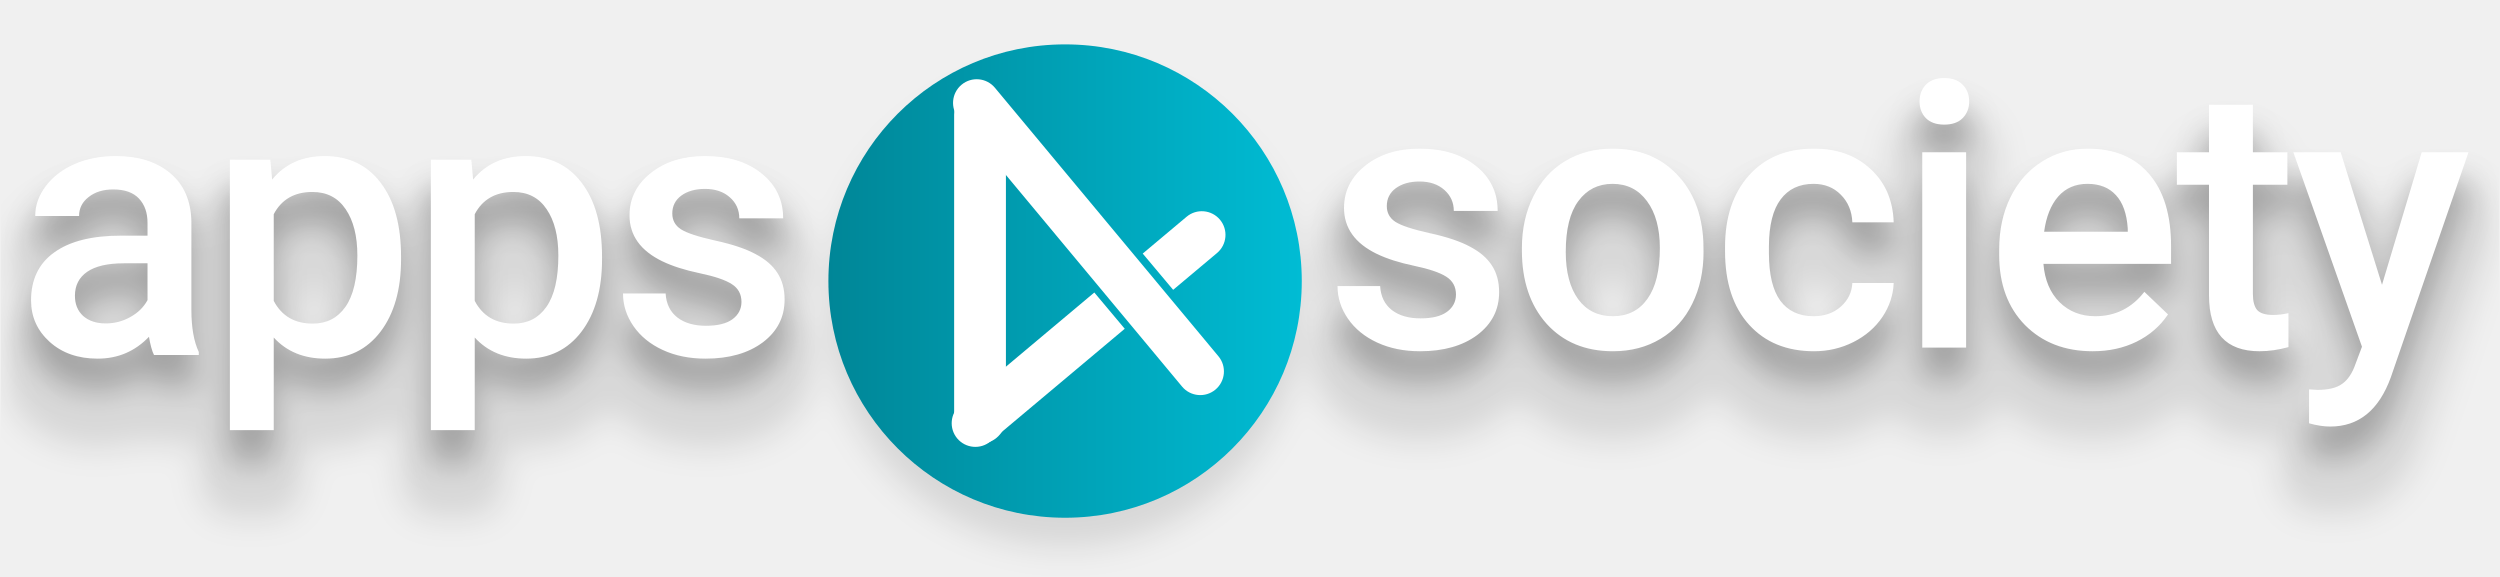
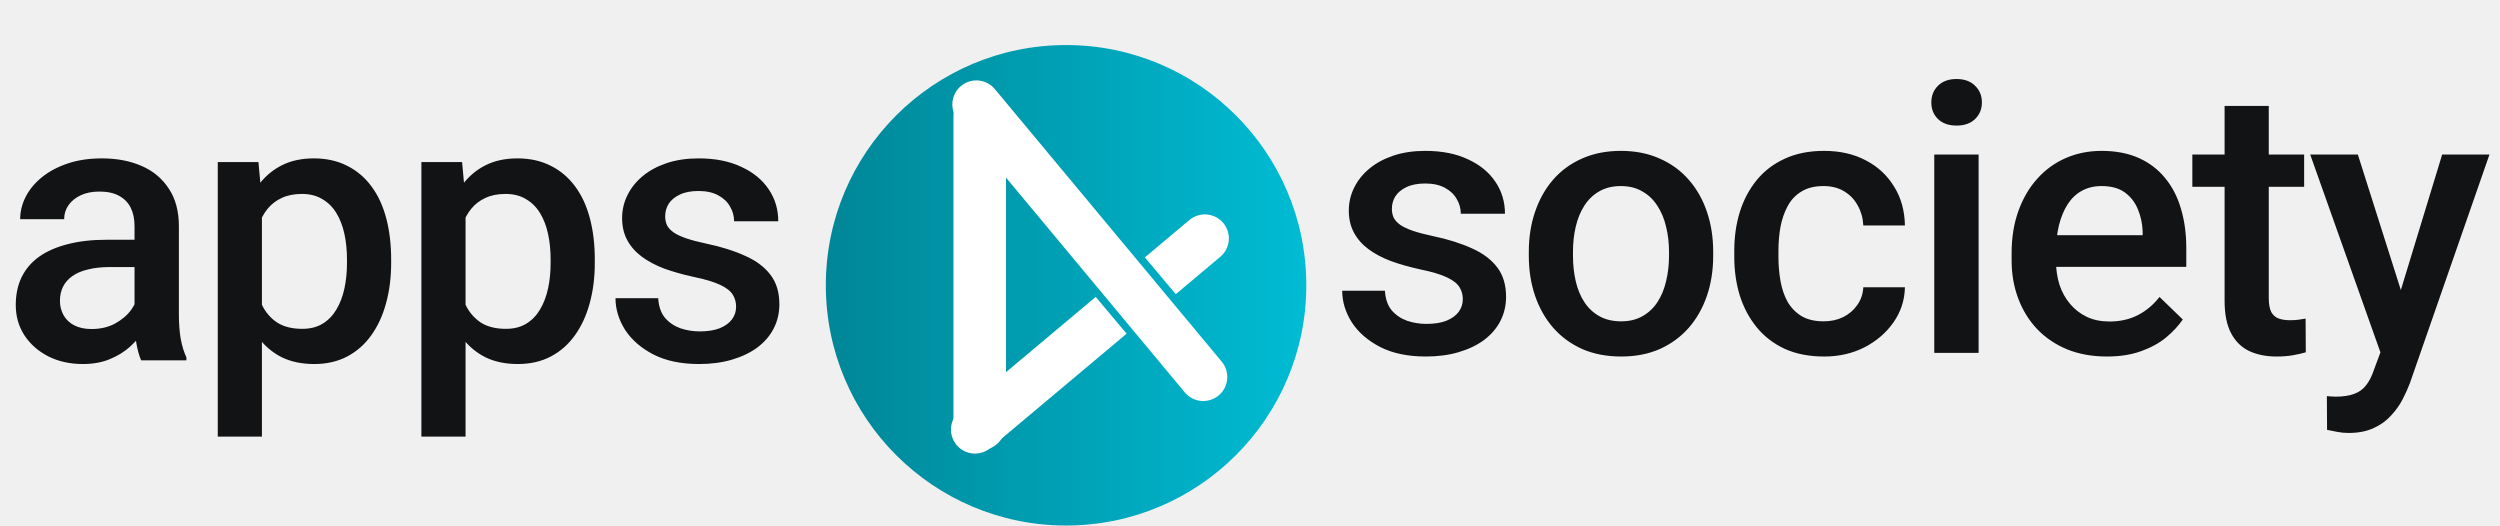
- <svg xmlns="http://www.w3.org/2000/svg" width="338" height="78" viewBox="0 0 338 78" fill="none">
-   <g filter="url(#filter0_d_169_2)">
-     <circle cx="144" cy="38" r="32" fill="url(#paint0_linear_169_2)" />
-     <path d="M158.61 39.185L154.496 34.283L160.428 29.305C161.782 28.169 163.801 28.346 164.937 29.699V29.699C166.073 31.053 165.896 33.072 164.542 34.208L158.61 39.185Z" fill="white" />
-     <path d="M133.925 59.67C132.571 60.806 130.553 60.629 129.417 59.276V59.276C128.281 57.922 128.457 55.903 129.811 54.767L147.951 39.546L152.065 44.449L133.925 59.67Z" fill="white" />
-     <rect x="127.546" y="13.5" width="6.4" height="53.639" rx="3.2" transform="rotate(-39.7759 127.546 13.5004)" fill="white" />
-     <rect x="129" y="12" width="7" height="48" rx="3.5" fill="white" />
-     <g filter="url(#filter1_d_169_2)">
-       <path d="M20.823 48C20.563 47.495 20.335 46.673 20.14 45.534C18.252 47.504 15.94 48.488 13.206 48.488C10.553 48.488 8.388 47.731 6.712 46.218C5.035 44.704 4.197 42.832 4.197 40.602C4.197 37.787 5.239 35.63 7.322 34.133C9.422 32.619 12.417 31.862 16.307 31.862H19.944V30.129C19.944 28.762 19.562 27.671 18.797 26.857C18.032 26.027 16.868 25.612 15.306 25.612C13.955 25.612 12.848 25.954 11.985 26.638C11.123 27.305 10.691 28.16 10.691 29.201H4.759C4.759 27.753 5.239 26.402 6.199 25.148C7.16 23.879 8.462 22.886 10.105 22.17C11.766 21.454 13.613 21.096 15.648 21.096C18.74 21.096 21.206 21.877 23.045 23.439C24.884 24.986 25.828 27.167 25.877 29.982V41.897C25.877 44.273 26.211 46.169 26.878 47.585V48H20.823ZM14.305 43.727C15.477 43.727 16.575 43.443 17.601 42.873C18.642 42.303 19.424 41.538 19.944 40.578V35.598H16.746C14.549 35.598 12.897 35.98 11.79 36.745C10.683 37.51 10.13 38.592 10.13 39.992C10.13 41.132 10.504 42.043 11.253 42.727C12.018 43.394 13.035 43.727 14.305 43.727ZM54.223 35.06C54.223 39.146 53.295 42.409 51.44 44.851C49.584 47.276 47.094 48.488 43.969 48.488C41.072 48.488 38.752 47.536 37.011 45.632V58.156H31.078V21.584H36.547L36.791 24.27C38.533 22.154 40.901 21.096 43.895 21.096C47.118 21.096 49.641 22.3 51.464 24.709C53.303 27.102 54.223 30.43 54.223 34.694V35.06ZM48.315 34.548C48.315 31.911 47.785 29.82 46.727 28.273C45.686 26.727 44.188 25.954 42.235 25.954C39.81 25.954 38.069 26.955 37.011 28.957V40.676C38.085 42.727 39.843 43.752 42.284 43.752C44.172 43.752 45.645 42.995 46.703 41.481C47.777 39.952 48.315 37.64 48.315 34.548ZM81.397 35.06C81.397 39.146 80.469 42.409 78.613 44.851C76.758 47.276 74.268 48.488 71.143 48.488C68.245 48.488 65.926 47.536 64.185 45.632V58.156H58.252V21.584H63.721L63.965 24.27C65.706 22.154 68.075 21.096 71.069 21.096C74.292 21.096 76.815 22.3 78.638 24.709C80.477 27.102 81.397 30.43 81.397 34.694V35.06ZM75.488 34.548C75.488 31.911 74.959 29.82 73.901 28.273C72.86 26.727 71.362 25.954 69.409 25.954C66.984 25.954 65.243 26.955 64.185 28.957V40.676C65.259 42.727 67.017 43.752 69.458 43.752C71.346 43.752 72.819 42.995 73.877 41.481C74.951 39.952 75.488 37.64 75.488 34.548ZM100.245 40.822C100.245 39.764 99.806 38.959 98.927 38.405C98.064 37.852 96.624 37.364 94.606 36.94C92.587 36.517 90.903 35.98 89.552 35.329C86.59 33.897 85.108 31.822 85.108 29.104C85.108 26.825 86.069 24.921 87.989 23.391C89.91 21.861 92.351 21.096 95.314 21.096C98.471 21.096 101.018 21.877 102.955 23.439C104.908 25.002 105.885 27.028 105.885 29.519H99.952C99.952 28.379 99.529 27.435 98.683 26.686C97.836 25.922 96.713 25.539 95.314 25.539C94.011 25.539 92.945 25.84 92.115 26.442C91.301 27.045 90.894 27.85 90.894 28.859C90.894 29.771 91.277 30.479 92.042 30.983C92.807 31.488 94.353 32.001 96.681 32.522C99.008 33.026 100.831 33.636 102.149 34.352C103.484 35.052 104.469 35.899 105.104 36.892C105.755 37.884 106.08 39.089 106.08 40.505C106.08 42.881 105.095 44.81 103.126 46.291C101.157 47.756 98.577 48.488 95.387 48.488C93.222 48.488 91.293 48.098 89.601 47.316C87.908 46.535 86.59 45.461 85.645 44.094C84.701 42.727 84.23 41.254 84.23 39.675H89.991C90.073 41.075 90.602 42.157 91.578 42.922C92.555 43.671 93.849 44.045 95.46 44.045C97.022 44.045 98.211 43.752 99.024 43.166C99.838 42.564 100.245 41.783 100.245 40.822Z" fill="white" />
-     </g>
-     <g filter="url(#filter2_d_169_2)">
-       <path d="M196.847 39.822C196.847 38.764 196.407 37.959 195.528 37.405C194.666 36.852 193.225 36.364 191.207 35.94C189.189 35.517 187.504 34.98 186.153 34.329C183.191 32.897 181.71 30.822 181.71 28.104C181.71 25.825 182.67 23.921 184.591 22.391C186.511 20.861 188.953 20.096 191.915 20.096C195.073 20.096 197.62 20.877 199.557 22.439C201.51 24.002 202.486 26.028 202.486 28.519H196.554C196.554 27.379 196.131 26.435 195.284 25.686C194.438 24.922 193.315 24.539 191.915 24.539C190.613 24.539 189.547 24.84 188.717 25.442C187.903 26.045 187.496 26.85 187.496 27.859C187.496 28.771 187.879 29.479 188.644 29.983C189.409 30.488 190.955 31.001 193.282 31.521C195.61 32.026 197.433 32.636 198.751 33.352C200.086 34.052 201.07 34.899 201.705 35.892C202.356 36.884 202.682 38.089 202.682 39.505C202.682 41.881 201.697 43.81 199.728 45.291C197.758 46.756 195.178 47.488 191.988 47.488C189.824 47.488 187.895 47.098 186.202 46.316C184.509 45.535 183.191 44.461 182.247 43.094C181.303 41.727 180.831 40.254 180.831 38.675H186.593C186.674 40.075 187.203 41.157 188.18 41.922C189.156 42.671 190.45 43.045 192.062 43.045C193.624 43.045 194.812 42.752 195.626 42.166C196.44 41.564 196.847 40.783 196.847 39.822ZM205.759 33.548C205.759 30.96 206.271 28.633 207.297 26.565C208.322 24.482 209.763 22.887 211.618 21.78C213.474 20.657 215.606 20.096 218.015 20.096C221.579 20.096 224.468 21.243 226.682 23.538C228.911 25.833 230.116 28.877 230.295 32.669L230.319 34.06C230.319 36.665 229.815 38.992 228.806 41.043C227.813 43.094 226.381 44.681 224.509 45.804C222.653 46.927 220.505 47.488 218.063 47.488C214.336 47.488 211.35 46.251 209.104 43.777C206.874 41.287 205.759 37.975 205.759 33.841V33.548ZM211.691 34.06C211.691 36.779 212.253 38.911 213.376 40.457C214.499 41.987 216.062 42.752 218.063 42.752C220.065 42.752 221.62 41.971 222.727 40.408C223.85 38.846 224.411 36.559 224.411 33.548C224.411 30.879 223.833 28.763 222.678 27.2C221.538 25.638 219.984 24.856 218.015 24.856C216.078 24.856 214.54 25.63 213.4 27.176C212.261 28.706 211.691 31.001 211.691 34.06ZM245.188 42.752C246.67 42.752 247.898 42.321 248.875 41.458C249.852 40.595 250.372 39.529 250.438 38.26H256.028C255.963 39.904 255.451 41.442 254.49 42.874C253.53 44.29 252.228 45.413 250.584 46.243C248.94 47.073 247.166 47.488 245.262 47.488C241.567 47.488 238.637 46.292 236.473 43.899C234.308 41.507 233.226 38.203 233.226 33.987V33.377C233.226 29.357 234.3 26.142 236.448 23.733C238.597 21.308 241.526 20.096 245.237 20.096C248.379 20.096 250.934 21.015 252.903 22.855C254.889 24.677 255.931 27.078 256.028 30.057H250.438C250.372 28.543 249.852 27.298 248.875 26.321C247.915 25.345 246.686 24.856 245.188 24.856C243.268 24.856 241.787 25.556 240.745 26.956C239.703 28.34 239.174 30.447 239.158 33.279V34.231C239.158 37.096 239.671 39.236 240.696 40.652C241.738 42.052 243.235 42.752 245.188 42.752ZM265.819 47H259.887V20.584H265.819V47ZM259.521 13.724C259.521 12.812 259.805 12.055 260.375 11.453C260.961 10.851 261.791 10.55 262.865 10.55C263.939 10.55 264.77 10.851 265.355 11.453C265.941 12.055 266.234 12.812 266.234 13.724C266.234 14.619 265.941 15.367 265.355 15.97C264.77 16.556 263.939 16.849 262.865 16.849C261.791 16.849 260.961 16.556 260.375 15.97C259.805 15.367 259.521 14.619 259.521 13.724ZM282.935 47.488C279.175 47.488 276.123 46.308 273.779 43.948C271.452 41.572 270.288 38.414 270.288 34.476V33.743C270.288 31.106 270.793 28.755 271.802 26.688C272.827 24.604 274.259 22.985 276.099 21.829C277.938 20.674 279.989 20.096 282.251 20.096C285.848 20.096 288.623 21.243 290.576 23.538C292.546 25.833 293.53 29.08 293.53 33.279V35.672H276.27C276.449 37.853 277.173 39.578 278.442 40.848C279.728 42.117 281.34 42.752 283.276 42.752C285.994 42.752 288.208 41.653 289.917 39.456L293.115 42.508C292.057 44.087 290.641 45.315 288.867 46.194C287.109 47.057 285.132 47.488 282.935 47.488ZM282.227 24.856C280.599 24.856 279.281 25.426 278.271 26.565C277.279 27.705 276.644 29.292 276.367 31.326H287.671V30.887C287.541 28.901 287.012 27.404 286.084 26.395C285.156 25.369 283.87 24.856 282.227 24.856ZM304.591 14.163V20.584H309.254V24.979H304.591V39.725C304.591 40.734 304.786 41.466 305.177 41.922C305.584 42.361 306.3 42.581 307.325 42.581C308.009 42.581 308.701 42.5 309.4 42.337V46.927C308.049 47.301 306.747 47.488 305.494 47.488C300.937 47.488 298.658 44.974 298.658 39.944V24.979H294.312V20.584H298.658V14.163H304.591ZM322.048 38.504L327.419 20.584H333.742L323.244 51.004C321.633 55.447 318.898 57.669 315.041 57.669C314.178 57.669 313.226 57.523 312.185 57.23V52.64L313.308 52.713C314.805 52.713 315.928 52.436 316.677 51.883C317.442 51.346 318.044 50.434 318.483 49.148L319.338 46.878L310.061 20.584H316.457L322.048 38.504Z" fill="white" />
-     </g>
-   </g>
+ <svg xmlns="http://www.w3.org/2000/svg" width="333" height="70" viewBox="0 0 333 70" fill="none">
+   <circle cx="142" cy="38" r="32" fill="url(#paint0_linear_43_12608)" />
+   <path d="M156.61 39.185L152.496 34.283L158.428 29.305C159.782 28.169 161.801 28.346 162.937 29.699V29.699C164.073 31.053 163.896 33.072 162.542 34.208L156.61 39.185Z" fill="white" />
+   <path d="M131.925 59.67C130.571 60.806 128.553 60.629 127.417 59.276V59.276C126.281 57.922 126.457 55.903 127.811 54.767L145.951 39.546L150.065 44.449L131.925 59.67Z" fill="white" />
+   <rect x="125.546" y="13.5" width="6.4" height="53.639" rx="3.2" transform="rotate(-39.7759 125.546 13.5004)" fill="white" />
+   <rect x="127" y="12" width="7" height="48" rx="3.5" fill="white" />
+   <path d="M17.92 42.702V30.105C17.92 29.16 17.749 28.347 17.407 27.663C17.065 26.98 16.545 26.451 15.845 26.076C15.161 25.702 14.299 25.515 13.257 25.515C12.296 25.515 11.466 25.677 10.767 26.003C10.067 26.328 9.521 26.768 9.131 27.321C8.74 27.875 8.545 28.501 8.545 29.201H2.686C2.686 28.16 2.938 27.15 3.442 26.174C3.947 25.197 4.679 24.326 5.64 23.561C6.6 22.797 7.747 22.194 9.082 21.755C10.417 21.315 11.914 21.096 13.574 21.096C15.56 21.096 17.318 21.429 18.848 22.097C20.394 22.764 21.606 23.773 22.485 25.124C23.381 26.459 23.828 28.135 23.828 30.153V41.897C23.828 43.101 23.91 44.183 24.072 45.144C24.251 46.088 24.504 46.91 24.829 47.609V48H18.799C18.522 47.365 18.302 46.56 18.14 45.583C17.993 44.59 17.92 43.63 17.92 42.702ZM18.774 31.936L18.823 35.573H14.6C13.509 35.573 12.549 35.679 11.719 35.891C10.889 36.086 10.197 36.379 9.644 36.77C9.09 37.16 8.675 37.632 8.398 38.185C8.122 38.739 7.983 39.366 7.983 40.065C7.983 40.765 8.146 41.408 8.472 41.994C8.797 42.564 9.269 43.011 9.888 43.337C10.523 43.662 11.287 43.825 12.183 43.825C13.387 43.825 14.437 43.581 15.332 43.093C16.244 42.588 16.96 41.978 17.48 41.262C18.001 40.529 18.278 39.838 18.311 39.187L20.215 41.799C20.02 42.466 19.686 43.182 19.214 43.947C18.742 44.712 18.123 45.445 17.358 46.145C16.61 46.828 15.706 47.39 14.648 47.829C13.607 48.269 12.402 48.488 11.035 48.488C9.31 48.488 7.772 48.147 6.421 47.463C5.07 46.763 4.012 45.827 3.247 44.655C2.482 43.467 2.1 42.124 2.1 40.627C2.1 39.227 2.36 37.99 2.881 36.916C3.418 35.825 4.199 34.914 5.225 34.182C6.266 33.449 7.536 32.896 9.033 32.522C10.531 32.131 12.24 31.936 14.16 31.936H18.774ZM34.889 26.662V58.156H29.005V21.584H34.425L34.889 26.662ZM52.101 34.548V35.06C52.101 36.981 51.873 38.763 51.417 40.407C50.977 42.035 50.318 43.459 49.44 44.68C48.577 45.884 47.511 46.82 46.241 47.487C44.972 48.155 43.507 48.488 41.847 48.488C40.203 48.488 38.762 48.187 37.525 47.585C36.305 46.967 35.271 46.096 34.425 44.973C33.578 43.85 32.895 42.531 32.374 41.018C31.869 39.488 31.511 37.811 31.3 35.988V34.011C31.511 32.074 31.869 30.316 32.374 28.737C32.895 27.159 33.578 25.799 34.425 24.66C35.271 23.521 36.305 22.642 37.525 22.023C38.746 21.405 40.17 21.096 41.798 21.096C43.458 21.096 44.931 21.421 46.217 22.072C47.503 22.707 48.585 23.619 49.464 24.807C50.343 25.979 51.002 27.395 51.441 29.055C51.881 30.699 52.101 32.53 52.101 34.548ZM46.217 35.06V34.548C46.217 33.327 46.103 32.196 45.875 31.154C45.647 30.096 45.289 29.169 44.801 28.371C44.312 27.574 43.686 26.955 42.921 26.516C42.172 26.06 41.269 25.832 40.211 25.832C39.169 25.832 38.274 26.011 37.525 26.369C36.777 26.711 36.15 27.191 35.645 27.81C35.141 28.428 34.75 29.152 34.474 29.982C34.197 30.796 34.002 31.683 33.888 32.644V37.38C34.083 38.552 34.417 39.626 34.889 40.602C35.361 41.579 36.028 42.36 36.891 42.946C37.77 43.516 38.893 43.801 40.26 43.801C41.318 43.801 42.221 43.573 42.97 43.117C43.718 42.661 44.329 42.035 44.801 41.237C45.289 40.423 45.647 39.488 45.875 38.43C46.103 37.372 46.217 36.249 46.217 35.06ZM62.014 26.662V58.156H56.13V21.584H61.55L62.014 26.662ZM79.226 34.548V35.06C79.226 36.981 78.998 38.763 78.542 40.407C78.103 42.035 77.443 43.459 76.564 44.68C75.702 45.884 74.636 46.82 73.366 47.487C72.097 48.155 70.632 48.488 68.972 48.488C67.328 48.488 65.887 48.187 64.65 47.585C63.43 46.967 62.396 46.096 61.55 44.973C60.703 43.85 60.02 42.531 59.499 41.018C58.995 39.488 58.636 37.811 58.425 35.988V34.011C58.636 32.074 58.995 30.316 59.499 28.737C60.02 27.159 60.703 25.799 61.55 24.66C62.396 23.521 63.43 22.642 64.65 22.023C65.871 21.405 67.295 21.096 68.923 21.096C70.583 21.096 72.056 21.421 73.342 22.072C74.628 22.707 75.71 23.619 76.589 24.807C77.468 25.979 78.127 27.395 78.566 29.055C79.006 30.699 79.226 32.53 79.226 34.548ZM73.342 35.06V34.548C73.342 33.327 73.228 32.196 73 31.154C72.772 30.096 72.414 29.169 71.926 28.371C71.438 27.574 70.811 26.955 70.046 26.516C69.297 26.06 68.394 25.832 67.336 25.832C66.294 25.832 65.399 26.011 64.65 26.369C63.902 26.711 63.275 27.191 62.77 27.81C62.266 28.428 61.875 29.152 61.599 29.982C61.322 30.796 61.127 31.683 61.013 32.644V37.38C61.208 38.552 61.542 39.626 62.014 40.602C62.486 41.579 63.153 42.36 64.016 42.946C64.894 43.516 66.018 43.801 67.385 43.801C68.443 43.801 69.346 43.573 70.095 43.117C70.843 42.661 71.454 42.035 71.926 41.237C72.414 40.423 72.772 39.488 73 38.43C73.228 37.372 73.342 36.249 73.342 35.06ZM98.05 40.847C98.05 40.261 97.903 39.732 97.61 39.26C97.317 38.772 96.756 38.332 95.926 37.941C95.112 37.551 93.908 37.193 92.312 36.867C90.913 36.558 89.627 36.192 88.455 35.769C87.299 35.329 86.307 34.8 85.477 34.182C84.647 33.563 84.004 32.831 83.548 31.984C83.092 31.138 82.864 30.162 82.864 29.055C82.864 27.98 83.1 26.963 83.572 26.003C84.044 25.043 84.72 24.196 85.599 23.464C86.478 22.731 87.544 22.154 88.797 21.73C90.066 21.307 91.482 21.096 93.045 21.096C95.258 21.096 97.155 21.47 98.733 22.219C100.328 22.951 101.549 23.952 102.396 25.222C103.242 26.475 103.665 27.891 103.665 29.47H97.781C97.781 28.77 97.602 28.119 97.244 27.517C96.902 26.898 96.382 26.402 95.682 26.027C94.982 25.637 94.103 25.441 93.045 25.441C92.036 25.441 91.198 25.604 90.53 25.93C89.879 26.239 89.391 26.646 89.065 27.15C88.756 27.655 88.602 28.208 88.602 28.811C88.602 29.25 88.683 29.649 88.846 30.007C89.025 30.349 89.318 30.666 89.725 30.959C90.132 31.236 90.685 31.496 91.385 31.74C92.101 31.984 92.996 32.22 94.07 32.448C96.088 32.871 97.822 33.417 99.27 34.084C100.735 34.735 101.858 35.581 102.64 36.623C103.421 37.648 103.812 38.95 103.812 40.529C103.812 41.701 103.559 42.775 103.055 43.752C102.566 44.712 101.85 45.55 100.906 46.267C99.962 46.967 98.831 47.512 97.513 47.902C96.211 48.293 94.746 48.488 93.118 48.488C90.726 48.488 88.699 48.065 87.039 47.219C85.379 46.356 84.118 45.258 83.255 43.923C82.409 42.572 81.985 41.172 81.985 39.724H87.674C87.739 40.814 88.04 41.685 88.577 42.336C89.13 42.971 89.814 43.435 90.628 43.727C91.458 44.004 92.312 44.143 93.191 44.143C94.249 44.143 95.136 44.004 95.853 43.727C96.569 43.435 97.114 43.044 97.488 42.556C97.863 42.051 98.05 41.481 98.05 40.847Z" fill="#111315" />
+   <path d="M194.847 39.847C194.847 39.261 194.7 38.732 194.407 38.26C194.114 37.772 193.553 37.332 192.723 36.941C191.909 36.551 190.704 36.193 189.109 35.867C187.71 35.558 186.424 35.192 185.252 34.769C184.096 34.329 183.104 33.8 182.273 33.182C181.443 32.563 180.8 31.831 180.345 30.984C179.889 30.138 179.661 29.162 179.661 28.055C179.661 26.98 179.897 25.963 180.369 25.003C180.841 24.043 181.517 23.196 182.396 22.464C183.274 21.731 184.34 21.154 185.594 20.73C186.863 20.307 188.279 20.096 189.842 20.096C192.055 20.096 193.951 20.47 195.53 21.219C197.125 21.951 198.346 22.952 199.192 24.222C200.039 25.475 200.462 26.891 200.462 28.47H194.578C194.578 27.77 194.399 27.119 194.041 26.517C193.699 25.898 193.178 25.402 192.479 25.027C191.779 24.637 190.9 24.441 189.842 24.441C188.833 24.441 187.994 24.604 187.327 24.93C186.676 25.239 186.188 25.646 185.862 26.15C185.553 26.655 185.398 27.208 185.398 27.811C185.398 28.25 185.48 28.649 185.643 29.007C185.822 29.349 186.115 29.666 186.521 29.959C186.928 30.236 187.482 30.496 188.182 30.74C188.898 30.984 189.793 31.22 190.867 31.448C192.885 31.871 194.619 32.417 196.067 33.084C197.532 33.735 198.655 34.581 199.437 35.623C200.218 36.648 200.608 37.95 200.608 39.529C200.608 40.701 200.356 41.775 199.852 42.752C199.363 43.712 198.647 44.55 197.703 45.267C196.759 45.967 195.628 46.512 194.31 46.902C193.007 47.293 191.543 47.488 189.915 47.488C187.522 47.488 185.496 47.065 183.836 46.219C182.176 45.356 180.914 44.258 180.052 42.923C179.205 41.572 178.782 40.172 178.782 38.724H184.471C184.536 39.814 184.837 40.685 185.374 41.336C185.927 41.971 186.611 42.435 187.425 42.727C188.255 43.004 189.109 43.143 189.988 43.143C191.046 43.143 191.933 43.004 192.649 42.727C193.366 42.435 193.911 42.044 194.285 41.556C194.66 41.051 194.847 40.481 194.847 39.847ZM203.637 34.085V33.523C203.637 31.619 203.913 29.853 204.467 28.226C205.02 26.582 205.818 25.158 206.859 23.953C207.917 22.732 209.203 21.788 210.717 21.121C212.247 20.438 213.972 20.096 215.893 20.096C217.829 20.096 219.555 20.438 221.068 21.121C222.598 21.788 223.892 22.732 224.95 23.953C226.008 25.158 226.814 26.582 227.367 28.226C227.921 29.853 228.197 31.619 228.197 33.523V34.085C228.197 35.989 227.921 37.755 227.367 39.383C226.814 41.01 226.008 42.435 224.95 43.655C223.892 44.86 222.606 45.804 221.093 46.487C219.579 47.155 217.862 47.488 215.941 47.488C214.005 47.488 212.271 47.155 210.741 46.487C209.228 45.804 207.942 44.86 206.884 43.655C205.826 42.435 205.02 41.01 204.467 39.383C203.913 37.755 203.637 35.989 203.637 34.085ZM209.521 33.523V34.085C209.521 35.273 209.643 36.396 209.887 37.454C210.131 38.512 210.513 39.44 211.034 40.237C211.555 41.035 212.222 41.661 213.036 42.117C213.85 42.573 214.818 42.801 215.941 42.801C217.032 42.801 217.976 42.573 218.773 42.117C219.587 41.661 220.255 41.035 220.775 40.237C221.296 39.44 221.679 38.512 221.923 37.454C222.183 36.396 222.313 35.273 222.313 34.085V33.523C222.313 32.352 222.183 31.245 221.923 30.203C221.679 29.145 221.288 28.209 220.751 27.395C220.23 26.582 219.563 25.947 218.749 25.491C217.951 25.019 216.999 24.783 215.893 24.783C214.786 24.783 213.826 25.019 213.012 25.491C212.214 25.947 211.555 26.582 211.034 27.395C210.513 28.209 210.131 29.145 209.887 30.203C209.643 31.245 209.521 32.352 209.521 33.523ZM242.92 42.801C243.88 42.801 244.743 42.614 245.508 42.239C246.289 41.849 246.916 41.312 247.388 40.628C247.876 39.944 248.145 39.155 248.193 38.26H253.735C253.703 39.969 253.198 41.523 252.222 42.923C251.245 44.323 249.951 45.438 248.34 46.268C246.729 47.081 244.946 47.488 242.993 47.488C240.975 47.488 239.217 47.147 237.72 46.463C236.222 45.763 234.977 44.803 233.984 43.582C232.992 42.361 232.243 40.953 231.738 39.358C231.25 37.763 231.006 36.054 231.006 34.231V33.377C231.006 31.554 231.25 29.845 231.738 28.25C232.243 26.639 232.992 25.223 233.984 24.002C234.977 22.781 236.222 21.829 237.72 21.145C239.217 20.446 240.967 20.096 242.969 20.096C245.085 20.096 246.94 20.519 248.535 21.365C250.13 22.195 251.383 23.359 252.295 24.856C253.223 26.338 253.703 28.063 253.735 30.032H248.193C248.145 29.056 247.9 28.177 247.461 27.395C247.038 26.598 246.436 25.963 245.654 25.491C244.889 25.019 243.97 24.783 242.896 24.783C241.707 24.783 240.723 25.027 239.941 25.516C239.16 25.988 238.55 26.639 238.11 27.469C237.671 28.283 237.354 29.202 237.158 30.227C236.979 31.237 236.89 32.286 236.89 33.377V34.231C236.89 35.322 236.979 36.38 237.158 37.405C237.337 38.431 237.646 39.35 238.086 40.164C238.542 40.962 239.16 41.605 239.941 42.093C240.723 42.565 241.715 42.801 242.92 42.801ZM263.551 20.584V47H257.643V20.584H263.551ZM257.252 13.65C257.252 12.755 257.545 12.015 258.131 11.429C258.733 10.826 259.563 10.525 260.621 10.525C261.663 10.525 262.485 10.826 263.087 11.429C263.689 12.015 263.99 12.755 263.99 13.65C263.99 14.529 263.689 15.262 263.087 15.848C262.485 16.434 261.663 16.727 260.621 16.727C259.563 16.727 258.733 16.434 258.131 15.848C257.545 15.262 257.252 14.529 257.252 13.65ZM280.642 47.488C278.688 47.488 276.923 47.171 275.344 46.536C273.781 45.885 272.447 44.982 271.34 43.826C270.249 42.671 269.411 41.312 268.825 39.749C268.239 38.187 267.946 36.502 267.946 34.695V33.719C267.946 31.652 268.247 29.78 268.85 28.104C269.452 26.427 270.29 24.995 271.364 23.807C272.438 22.602 273.708 21.683 275.173 21.048C276.638 20.413 278.225 20.096 279.934 20.096C281.822 20.096 283.474 20.413 284.89 21.048C286.306 21.683 287.478 22.578 288.405 23.733C289.349 24.873 290.049 26.232 290.505 27.811C290.977 29.389 291.213 31.131 291.213 33.035V35.55H270.803V31.326H285.402V30.862C285.37 29.804 285.158 28.811 284.768 27.884C284.393 26.956 283.815 26.207 283.034 25.638C282.253 25.068 281.211 24.783 279.909 24.783C278.933 24.783 278.062 24.995 277.297 25.418C276.548 25.825 275.922 26.419 275.417 27.2C274.912 27.981 274.522 28.925 274.245 30.032C273.985 31.123 273.854 32.352 273.854 33.719V34.695C273.854 35.851 274.009 36.925 274.318 37.918C274.644 38.895 275.116 39.749 275.734 40.481C276.353 41.214 277.102 41.792 277.98 42.215C278.859 42.622 279.86 42.825 280.983 42.825C282.399 42.825 283.661 42.54 284.768 41.971C285.874 41.401 286.835 40.595 287.648 39.554L290.749 42.557C290.179 43.387 289.439 44.184 288.527 44.949C287.616 45.698 286.501 46.308 285.183 46.78C283.881 47.252 282.367 47.488 280.642 47.488ZM306.912 20.584V24.881H292.02V20.584H306.912ZM296.316 14.114H302.2V39.7C302.2 40.514 302.314 41.141 302.542 41.58C302.786 42.003 303.12 42.288 303.543 42.435C303.966 42.581 304.463 42.654 305.032 42.654C305.439 42.654 305.83 42.63 306.204 42.581C306.578 42.532 306.88 42.483 307.107 42.435L307.132 46.927C306.644 47.073 306.074 47.203 305.423 47.317C304.788 47.431 304.056 47.488 303.226 47.488C301.875 47.488 300.678 47.252 299.637 46.78C298.595 46.292 297.781 45.503 297.195 44.412C296.609 43.322 296.316 41.873 296.316 40.066V14.114ZM318.119 44.119L325.297 20.584H331.596L321 51.028C320.756 51.679 320.438 52.387 320.048 53.152C319.657 53.917 319.145 54.642 318.51 55.325C317.891 56.025 317.118 56.587 316.19 57.01C315.263 57.449 314.14 57.669 312.821 57.669C312.3 57.669 311.796 57.62 311.308 57.523C310.836 57.441 310.388 57.352 309.965 57.254L309.94 52.762C310.103 52.778 310.299 52.794 310.526 52.81C310.771 52.827 310.966 52.835 311.112 52.835C312.089 52.835 312.903 52.713 313.554 52.469C314.205 52.241 314.734 51.867 315.141 51.346C315.564 50.825 315.922 50.125 316.215 49.246L318.119 44.119ZM314.066 20.584L320.341 40.359L321.391 46.56L317.313 47.61L307.719 20.584H314.066Z" fill="#111315" />
  <defs>
-     <filter id="filter0_d_169_2" x="0.197" y="6" width="337.545" height="72" filterUnits="userSpaceOnUse" color-interpolation-filters="sRGB">
-       <feFlood flood-opacity="0" result="BackgroundImageFix" />
-       <feColorMatrix in="SourceAlpha" type="matrix" values="0 0 0 0 0 0 0 0 0 0 0 0 0 0 0 0 0 0 127 0" result="hardAlpha" />
-       <feOffset dy="4" />
-       <feGaussianBlur stdDeviation="2" />
-       <feColorMatrix type="matrix" values="0 0 0 0 0 0 0 0 0 0 0 0 0 0 0 0 0 0 0.1 0" />
-       <feBlend mode="normal" in2="BackgroundImageFix" result="effect1_dropShadow_169_2" />
-       <feBlend mode="normal" in="SourceGraphic" in2="effect1_dropShadow_169_2" result="shape" />
-     </filter>
-     <filter id="filter1_d_169_2" x="0.197" y="21.096" width="109.883" height="45.06" filterUnits="userSpaceOnUse" color-interpolation-filters="sRGB">
-       <feFlood flood-opacity="0" result="BackgroundImageFix" />
-       <feColorMatrix in="SourceAlpha" type="matrix" values="0 0 0 0 0 0 0 0 0 0 0 0 0 0 0 0 0 0 127 0" result="hardAlpha" />
-       <feOffset dy="4" />
-       <feGaussianBlur stdDeviation="2" />
-       <feColorMatrix type="matrix" values="0 0 0 0 0 0 0 0 0 0 0 0 0 0 0 0 0 0 0.25 0" />
-       <feBlend mode="normal" in2="BackgroundImageFix" result="effect1_dropShadow_169_2" />
-       <feBlend mode="normal" in="SourceGraphic" in2="effect1_dropShadow_169_2" result="shape" />
-     </filter>
-     <filter id="filter2_d_169_2" x="176.831" y="10.55" width="160.911" height="55.119" filterUnits="userSpaceOnUse" color-interpolation-filters="sRGB">
-       <feFlood flood-opacity="0" result="BackgroundImageFix" />
-       <feColorMatrix in="SourceAlpha" type="matrix" values="0 0 0 0 0 0 0 0 0 0 0 0 0 0 0 0 0 0 127 0" result="hardAlpha" />
-       <feOffset dy="4" />
-       <feGaussianBlur stdDeviation="2" />
-       <feColorMatrix type="matrix" values="0 0 0 0 0 0 0 0 0 0 0 0 0 0 0 0 0 0 0.25 0" />
-       <feBlend mode="normal" in2="BackgroundImageFix" result="effect1_dropShadow_169_2" />
-       <feBlend mode="normal" in="SourceGraphic" in2="effect1_dropShadow_169_2" result="shape" />
-     </filter>
-     <linearGradient id="paint0_linear_169_2" x1="176" y1="38" x2="112" y2="38" gradientUnits="userSpaceOnUse">
+     <linearGradient id="paint0_linear_43_12608" x1="174" y1="38" x2="110" y2="38" gradientUnits="userSpaceOnUse">
      <stop stop-color="#00BCD4" />
      <stop offset="1" stop-color="#008697" />
    </linearGradient>
  </defs>
</svg>
